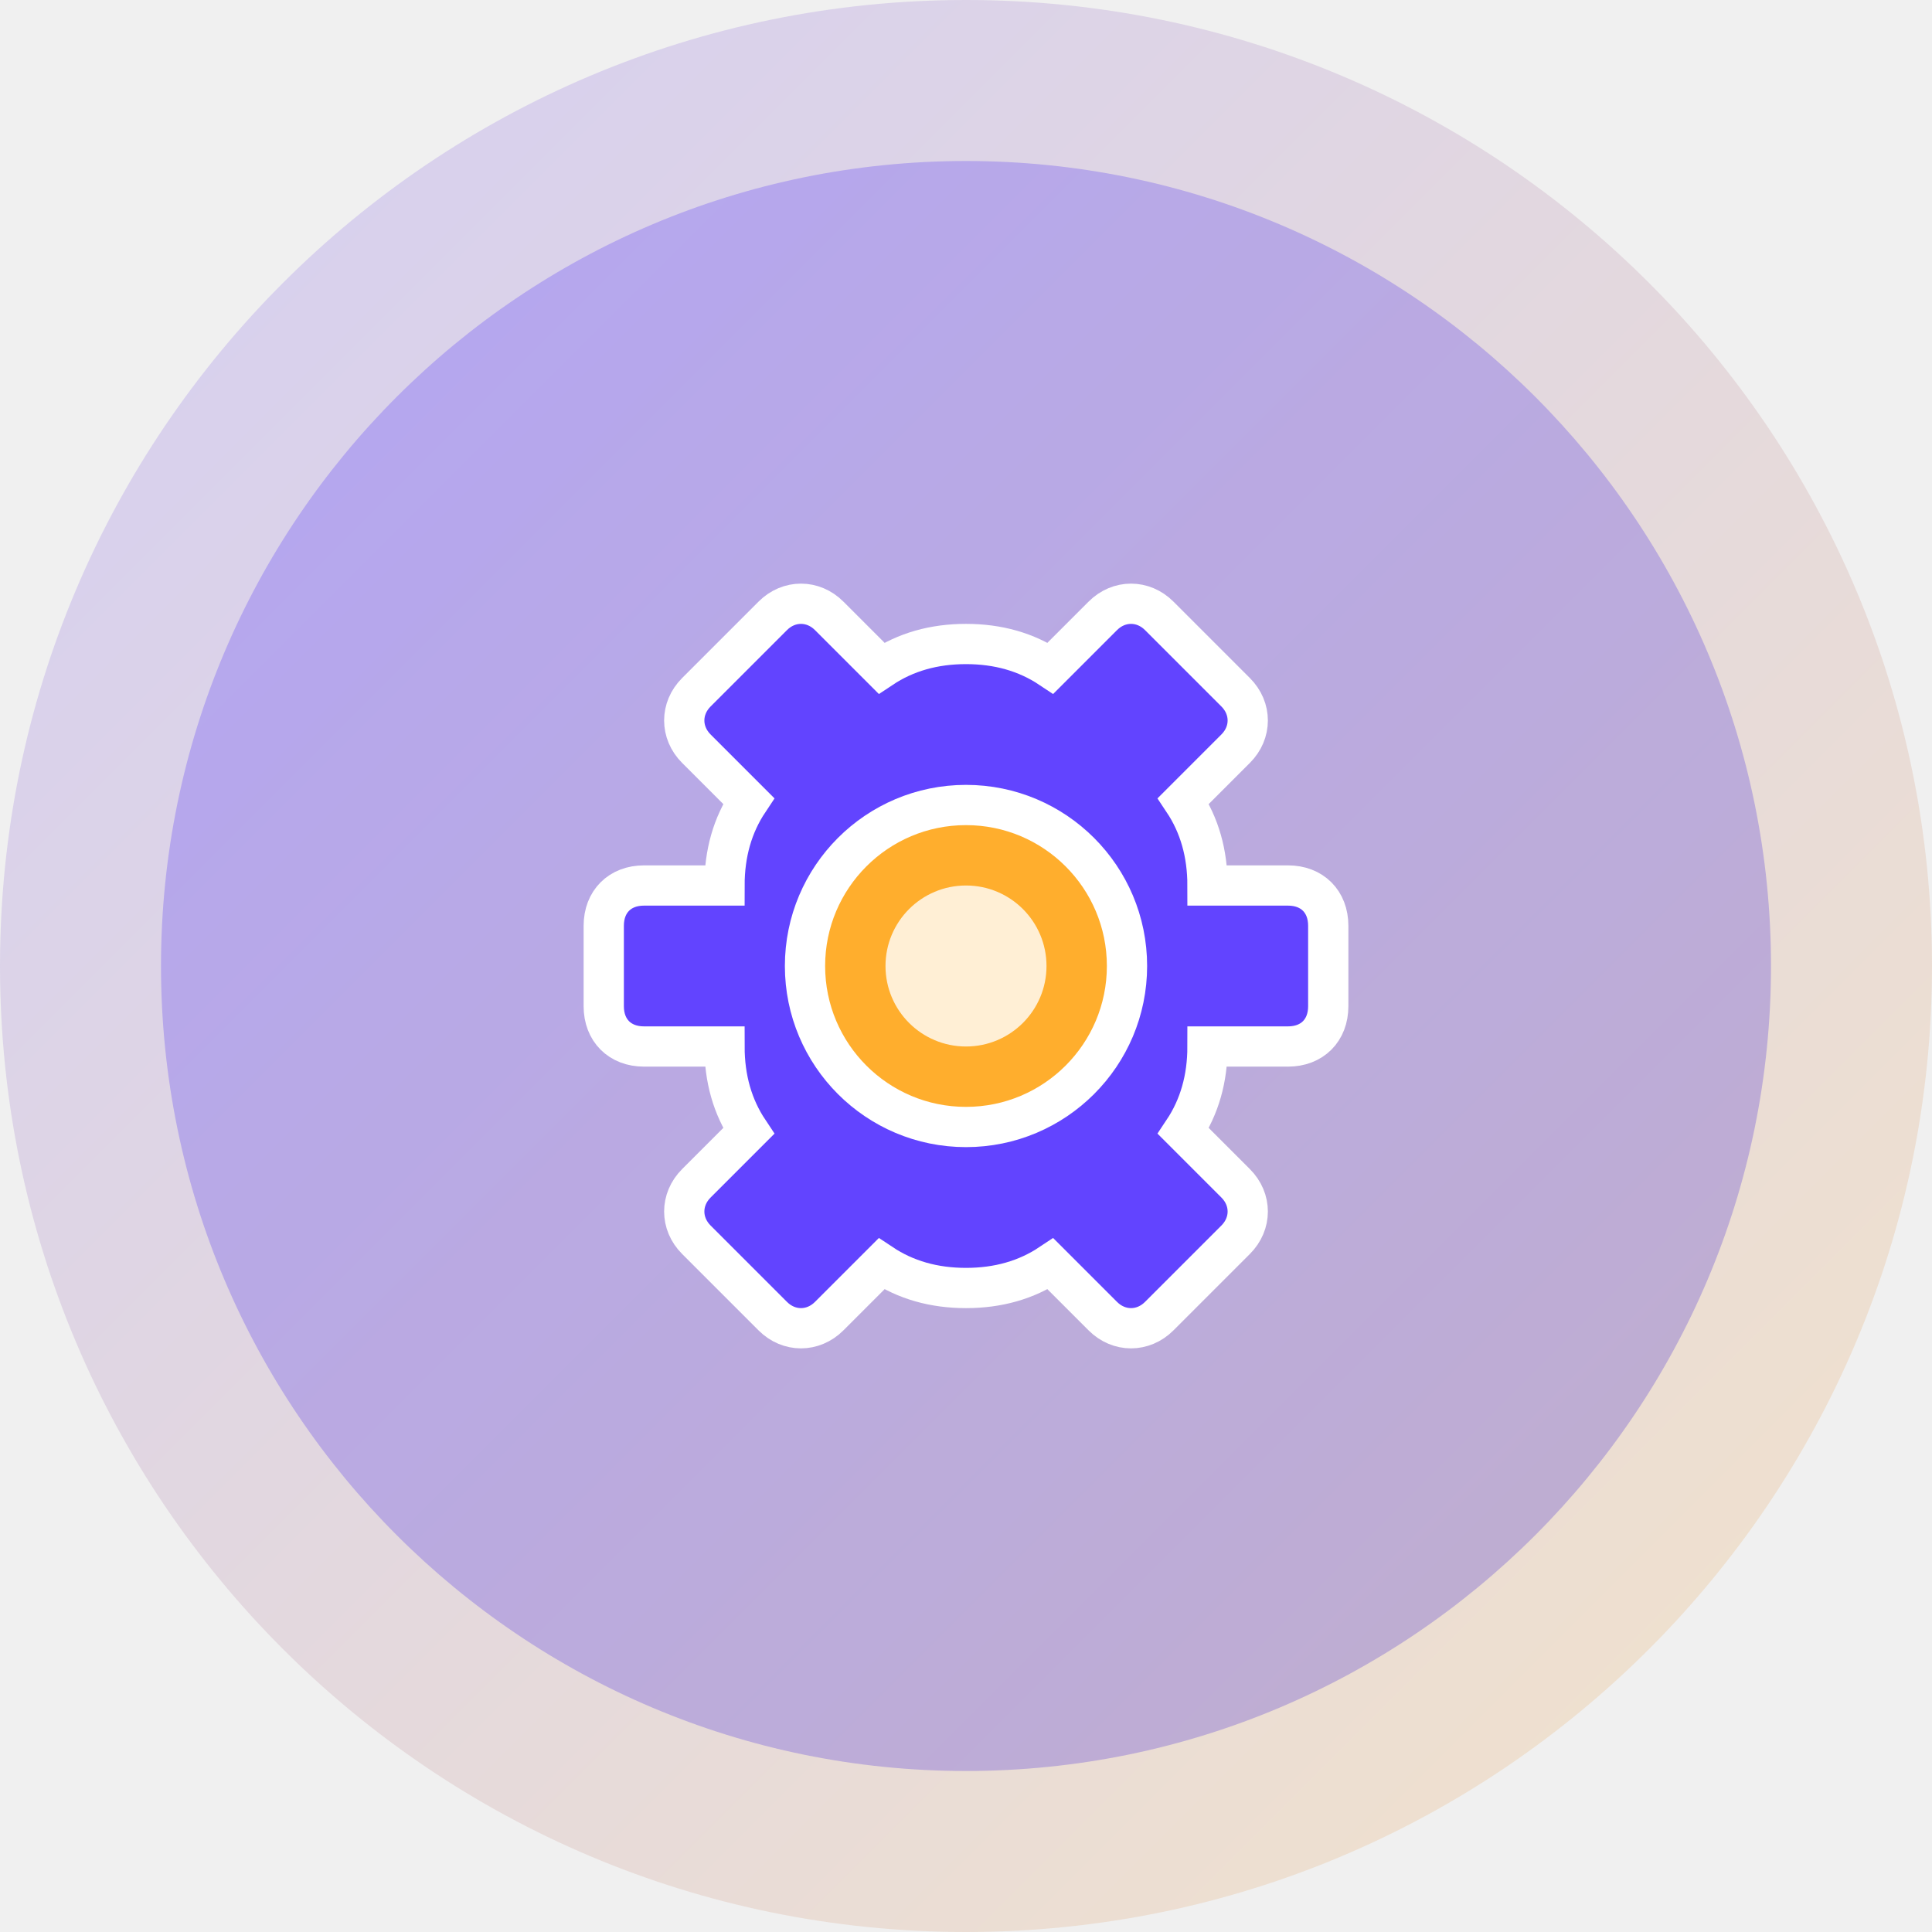
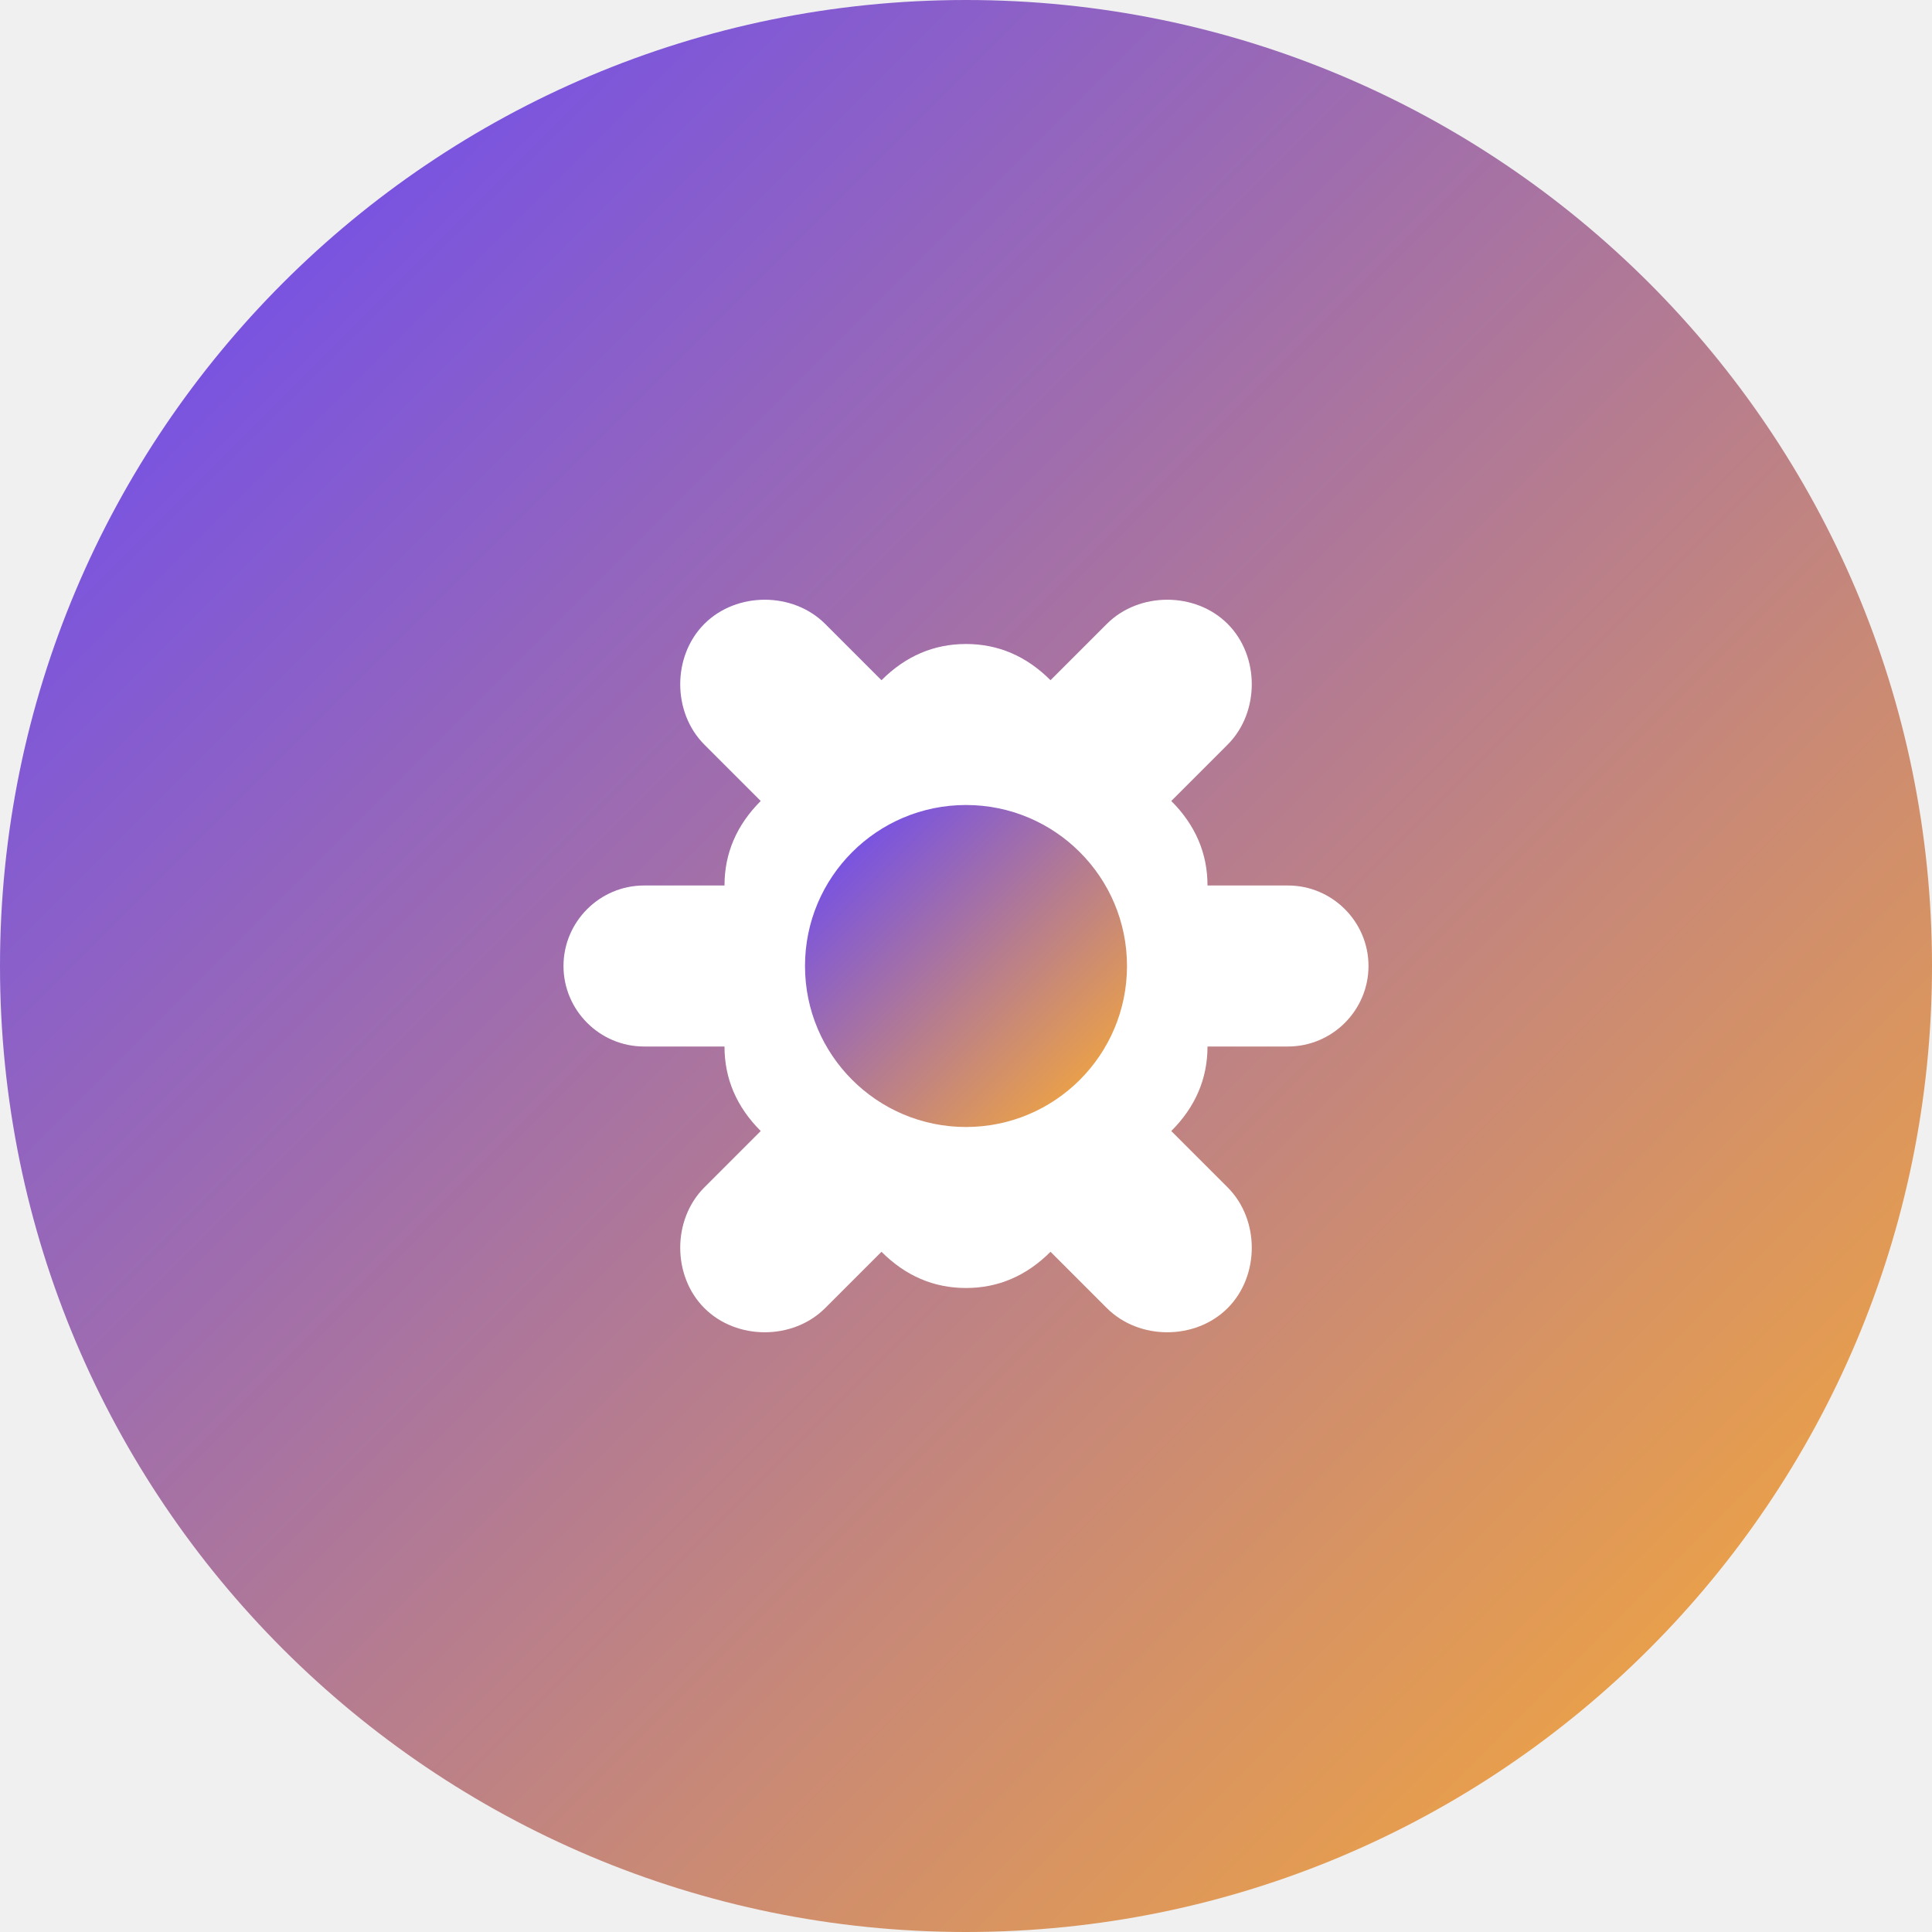
<svg xmlns="http://www.w3.org/2000/svg" width="48" height="48" viewBox="0 0 48 48" fill="none">
-   <circle cx="24" cy="24" r="24" fill="url(#gradient1)" opacity="0.2" />
-   <circle cx="24" cy="24" r="20" fill="url(#gradient2)" opacity="0.3" />
-   <path d="M24 16C24.8 16 25.5 16.2 26.1 16.6L27.4 15.3C27.8 14.9 28.4 14.9 28.8 15.3L30.7 17.2C31.1 17.6 31.1 18.2 30.7 18.6L29.4 19.9C29.8 20.5 30 21.2 30 22H32C32.6 22 33 22.4 33 23V25C33 25.6 32.6 26 32 26H30C30 26.8 29.8 27.5 29.4 28.1L30.7 29.4C31.1 29.8 31.1 30.4 30.7 30.8L28.8 32.7C28.4 33.1 27.8 33.1 27.4 32.7L26.1 31.4C25.5 31.8 24.8 32 24 32C23.2 32 22.5 31.8 21.9 31.4L20.6 32.7C20.2 33.1 19.6 33.1 19.2 32.7L17.3 30.8C16.9 30.4 16.9 29.8 17.3 29.4L18.6 28.1C18.2 27.5 18 26.8 18 26H16C15.4 26 15 25.6 15 25V23C15 22.4 15.4 22 16 22H18C18 21.2 18.2 20.5 18.6 19.9L17.3 18.6C16.9 18.2 16.9 17.6 17.3 17.2L19.2 15.3C19.6 14.9 20.2 14.9 20.6 15.3L21.9 16.6C22.5 16.2 23.2 16 24 16Z" fill="#6244FF" stroke="#FFFFFF" stroke-width="1" />
-   <circle cx="24" cy="24" r="4" fill="#FFAE2D" stroke="#FFFFFF" stroke-width="1" />
-   <circle cx="24" cy="24" r="2" fill="#FFFFFF" opacity="0.8" />
+   <circle cx="24" cy="24" r="24" fill="url(#gradient5)" />
+   <path d="M24 16C24.8 16 25.5 16.3 26.1 16.9L27.5 15.5C28.3 14.7 29.7 14.7 30.5 15.5C31.3 16.3 31.3 17.7 30.5 18.5L29.1 19.9C29.7 20.5 30 21.2 30 22H32C33.1 22 34 22.9 34 24C34 25.1 33.1 26 32 26H30C30 26.8 29.7 27.5 29.1 28.1L30.5 29.5C31.3 30.3 31.3 31.7 30.5 32.5C29.7 33.3 28.3 33.3 27.5 32.5L26.1 31.1C25.5 31.7 24.8 32 24 32C23.2 32 22.5 31.7 21.9 31.1L20.5 32.5C19.7 33.3 18.3 33.3 17.5 32.5C16.7 31.7 16.7 30.3 17.5 29.5L18.9 28.1C18.3 27.5 18 26.8 18 26H16C14.9 26 14 25.1 14 24C14 22.9 14.9 22 16 22H18C18 21.2 18.3 20.5 18.9 19.9L17.5 18.5C16.7 17.7 16.7 16.3 17.5 15.5C18.3 14.7 19.7 14.7 20.5 15.5L21.9 16.9C22.5 16.3 23.2 16 24 16Z" fill="white" />
+   <circle cx="24" cy="24" r="4" fill="url(#gradient5)" />
  <defs>
-     <linearGradient id="gradient1" x1="0%" y1="0%" x2="100%" y2="100%">
+     <linearGradient id="gradient5" x1="0%" y1="0%" x2="100%" y2="100%">
      <stop offset="0%" style="stop-color:#6244FF;stop-opacity:1" />
      <stop offset="100%" style="stop-color:#FFAE2D;stop-opacity:1" />
    </linearGradient>
-     <linearGradient id="gradient2" x1="0%" y1="0%" x2="100%" y2="100%">
-       <stop offset="0%" style="stop-color:#6244FF;stop-opacity:1" />
-       <stop offset="100%" style="stop-color:#4F37CC;stop-opacity:1" />
-     </linearGradient>
  </defs>
</svg>
